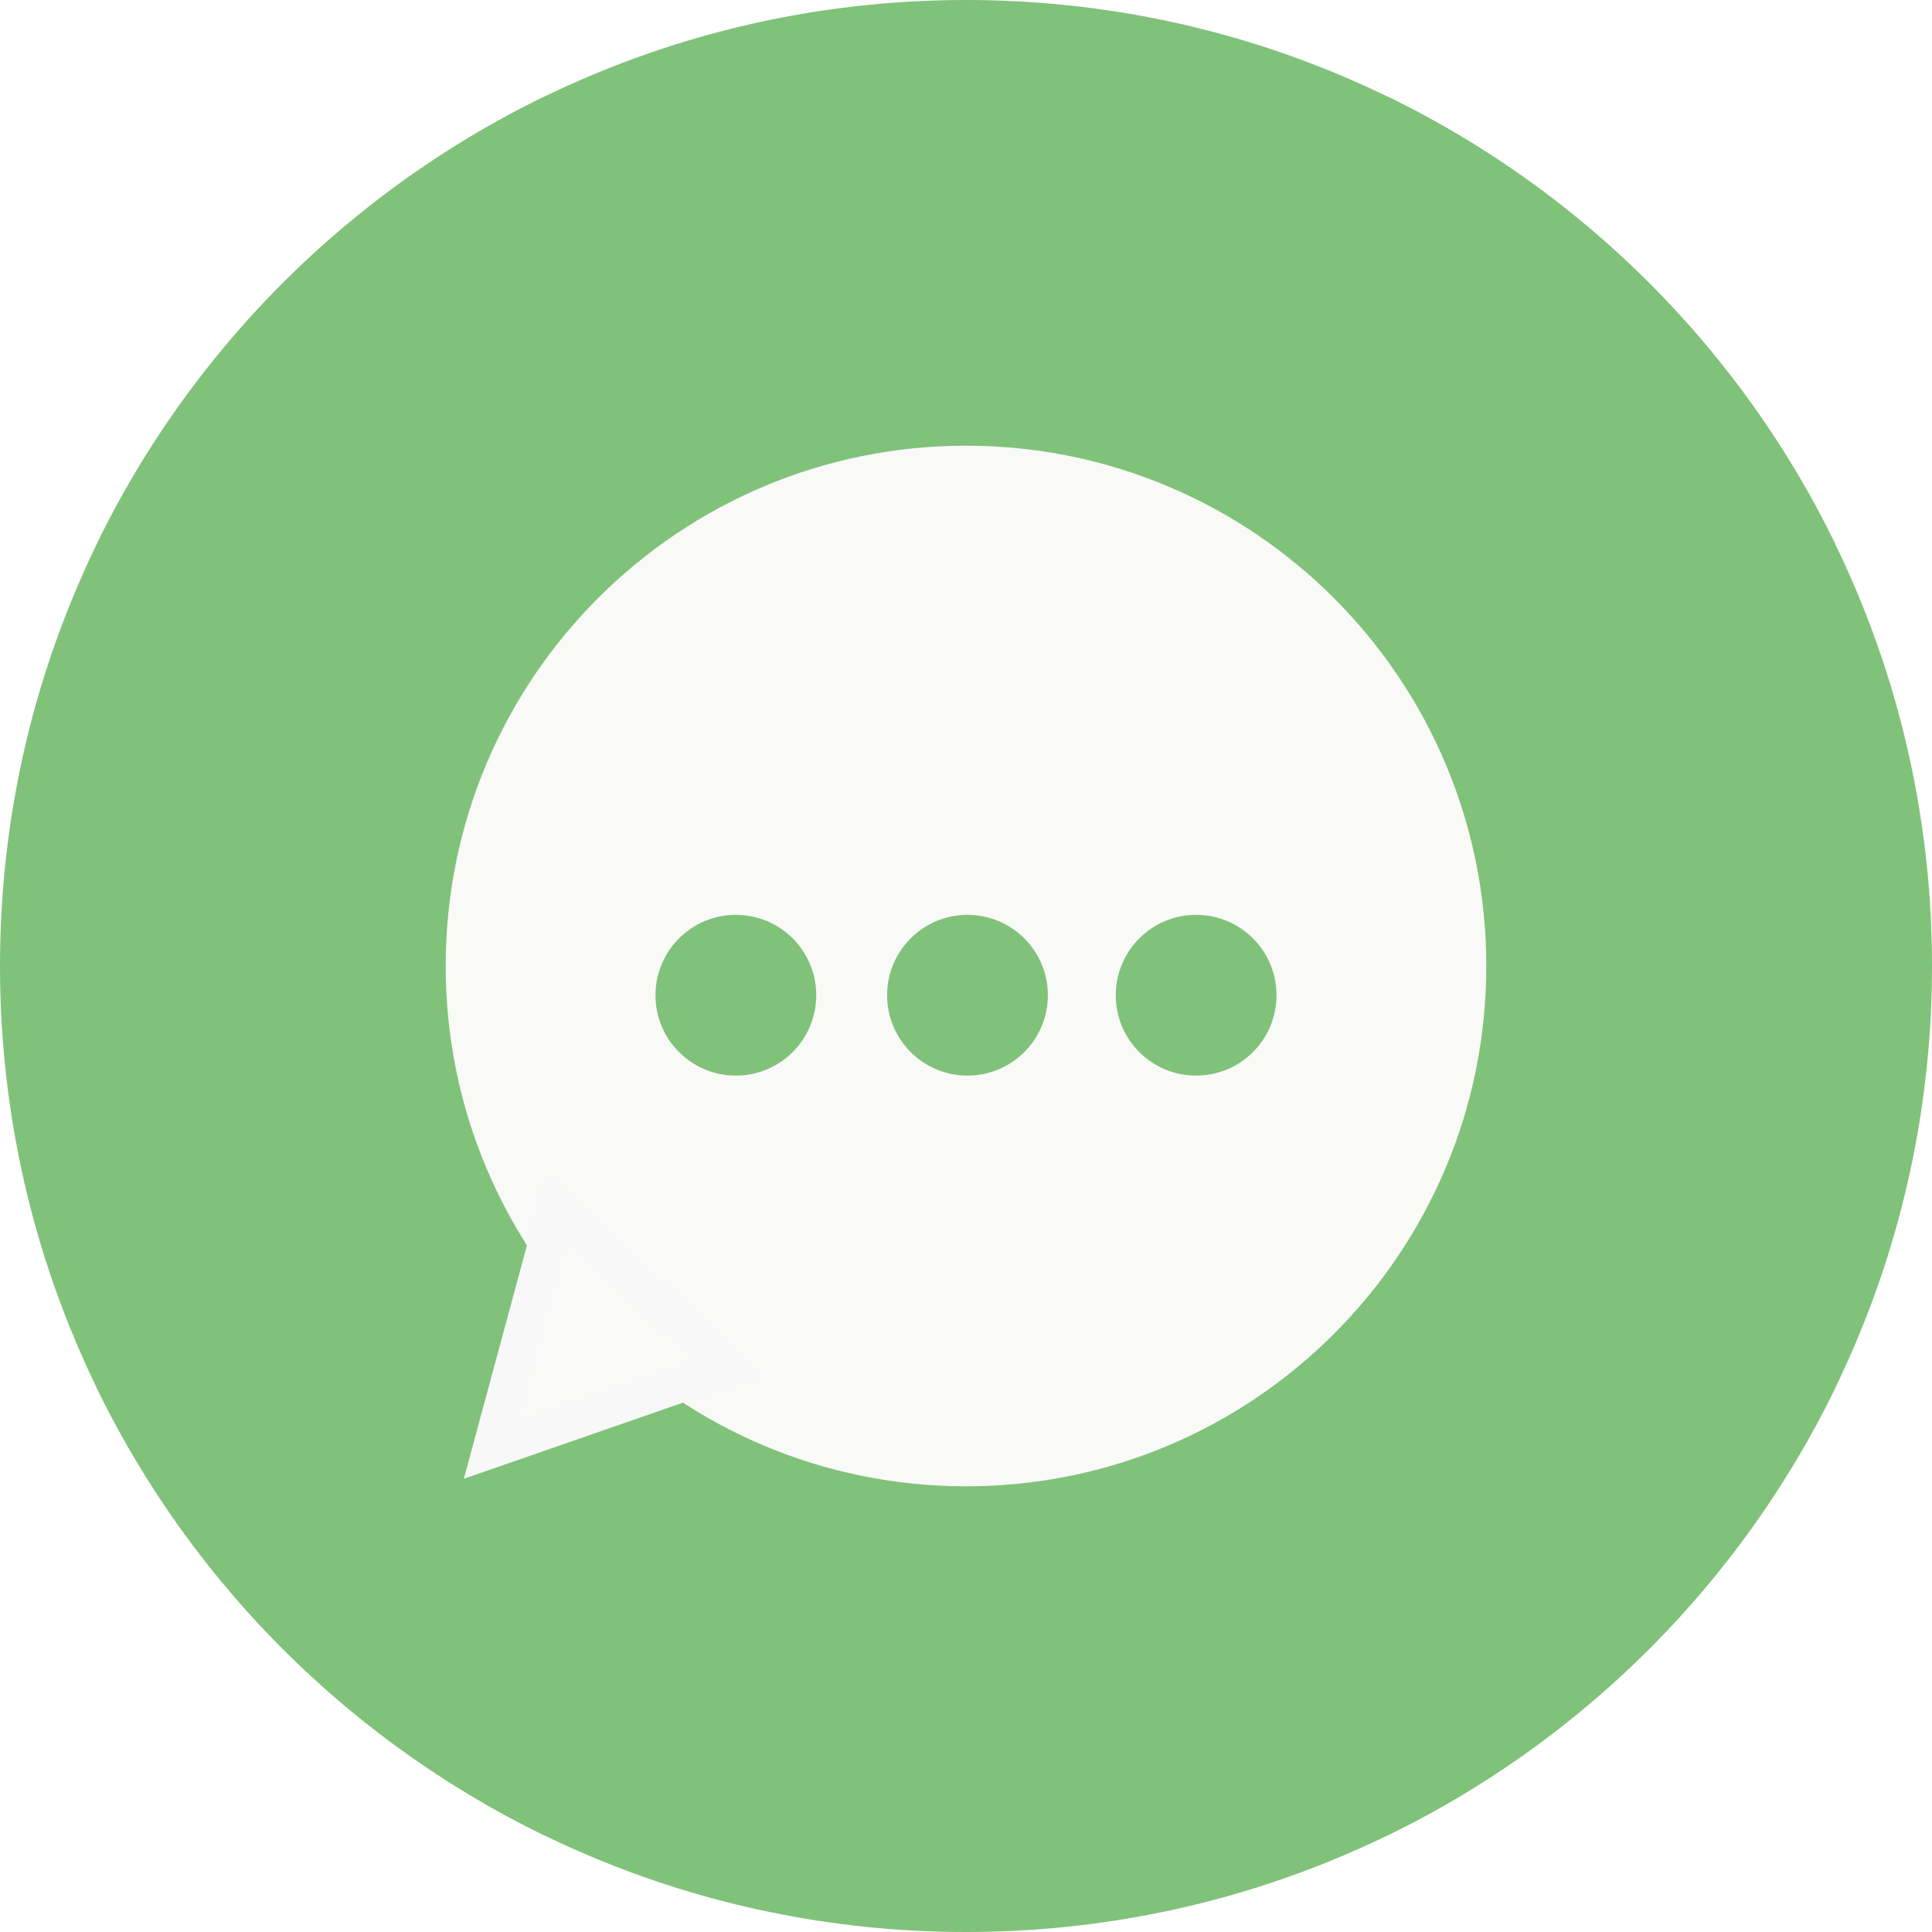
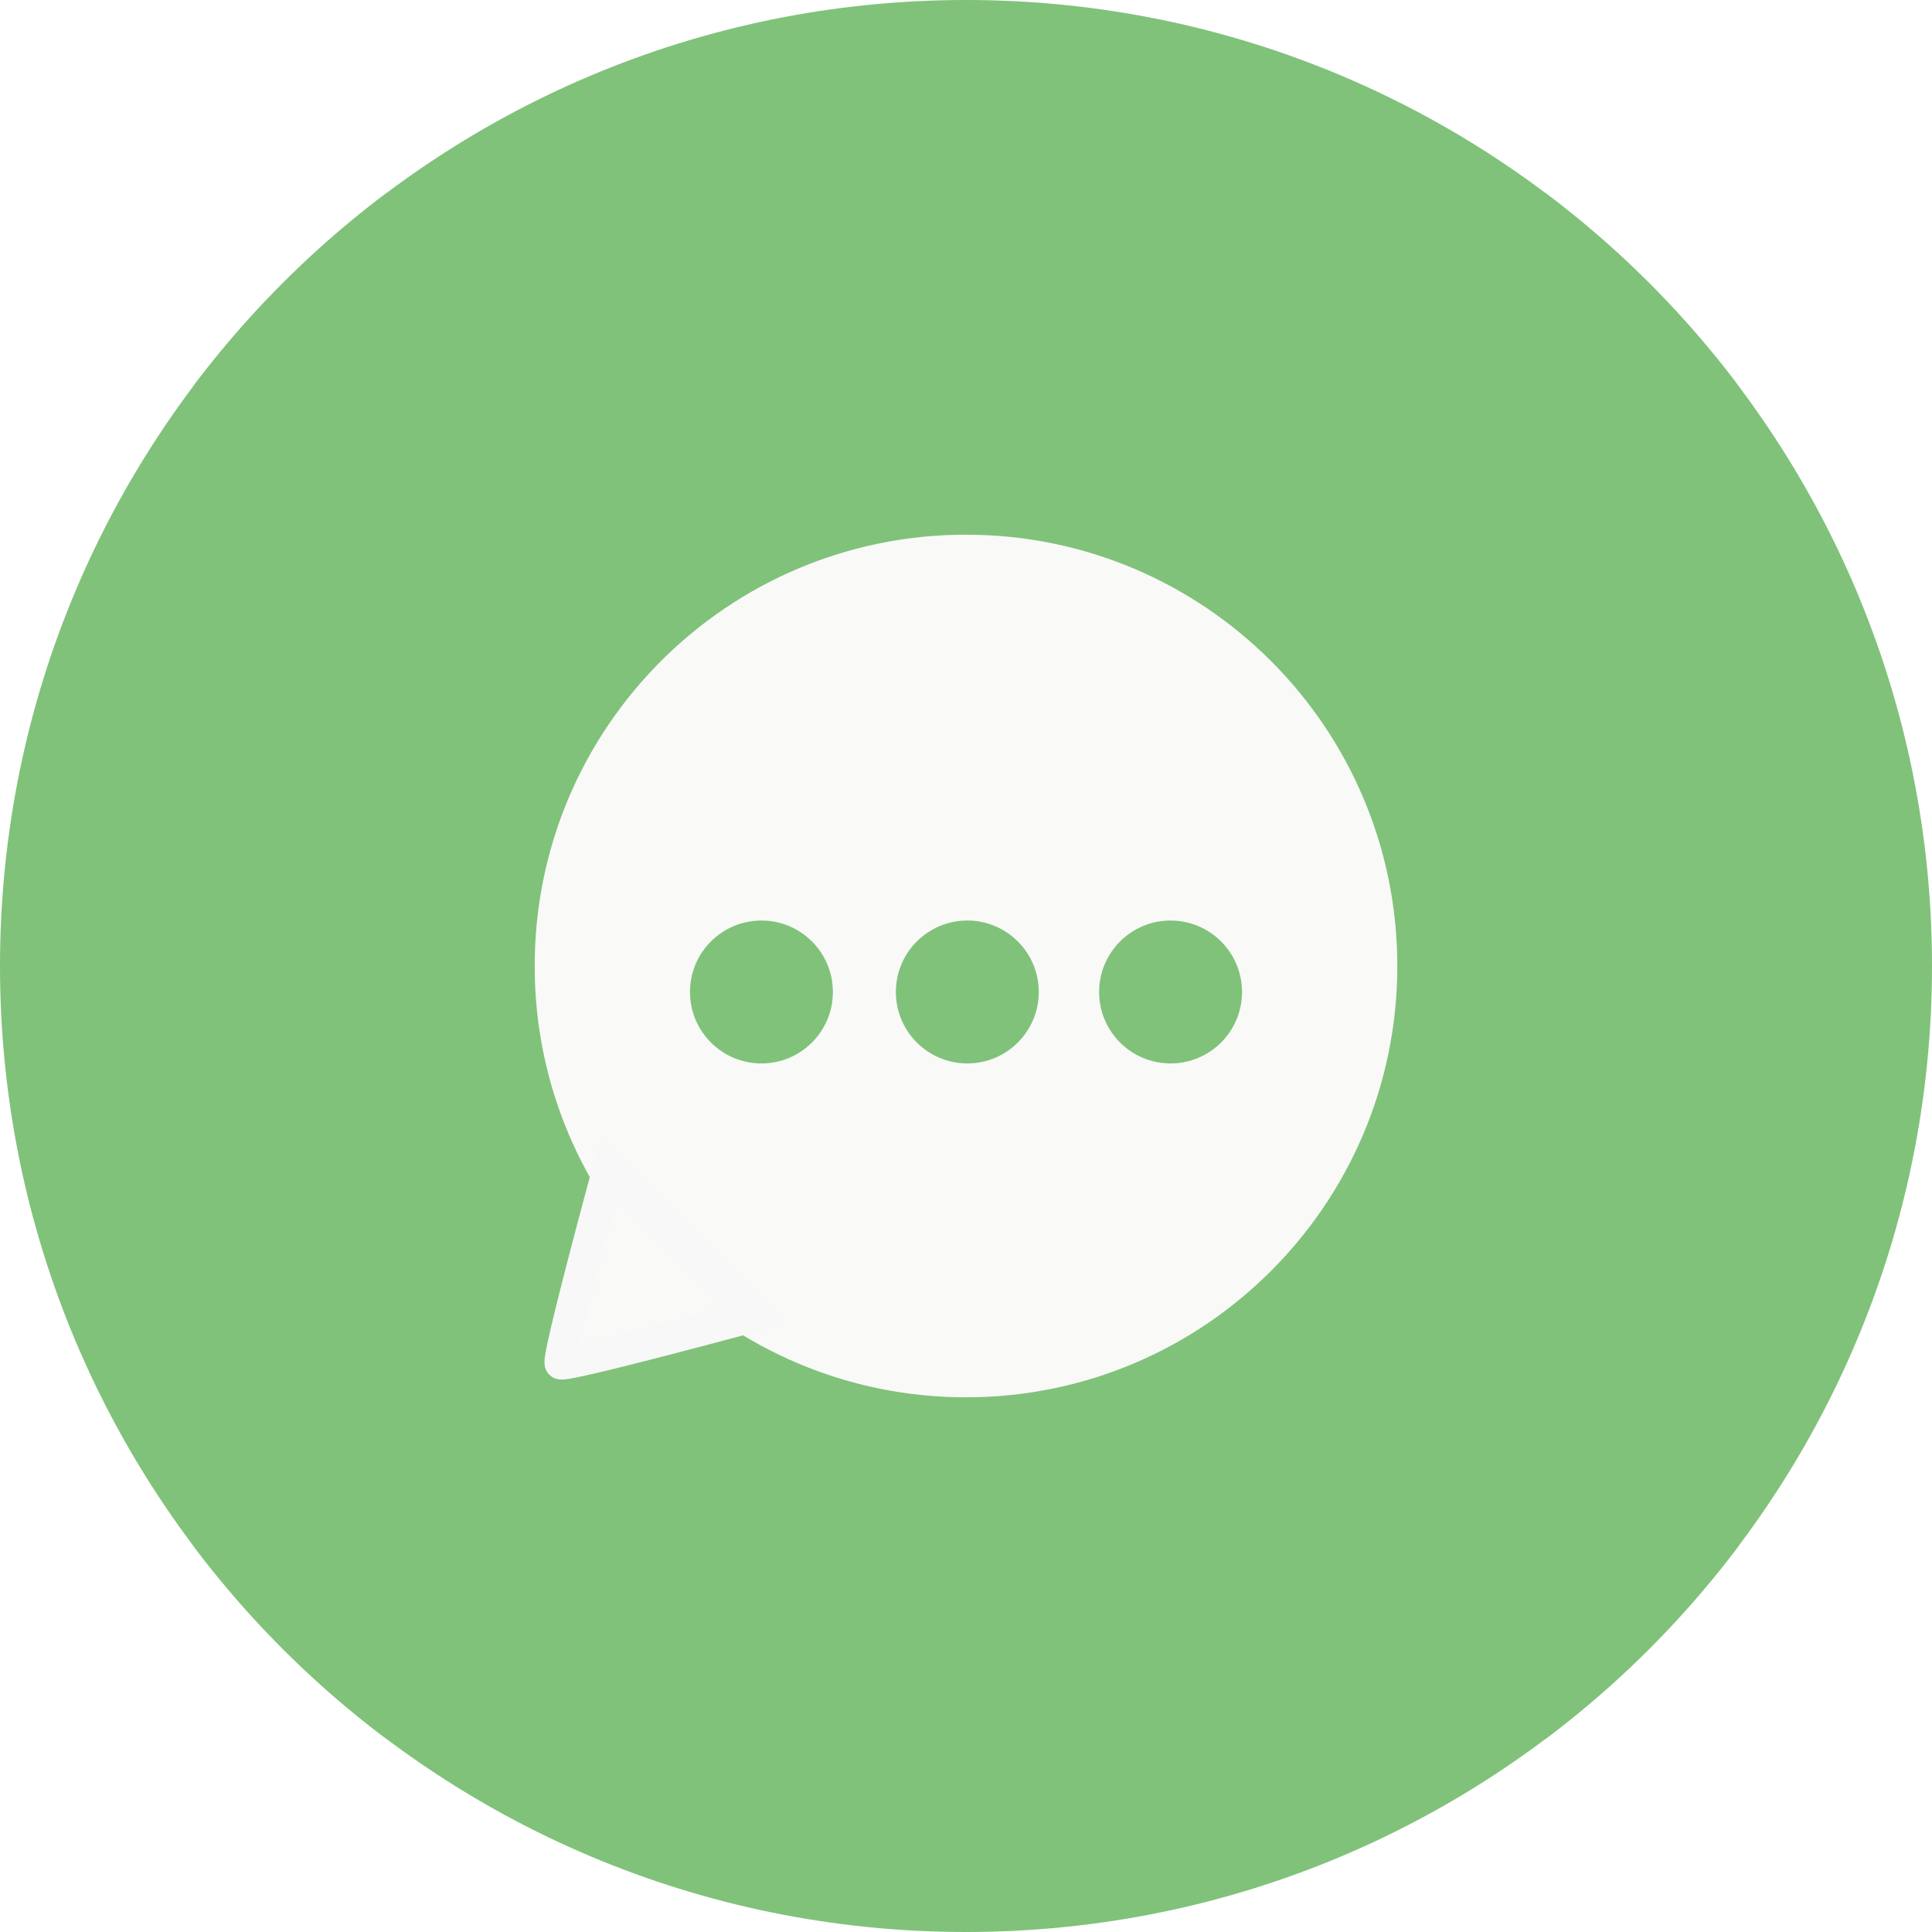
<svg xmlns="http://www.w3.org/2000/svg" version="1.1" width="1000" height="1000">
-   <g clip-path="url(#SvgjsClipPath1168)">
-     <rect width="1000" height="1000" fill="#80c27a" />
-     <g transform="matrix(3.698411,0,0,3.698411,50,50)">
-       <svg version="1.1" width="243.348" height="243.348">
-         <svg version="1.1" width="243.348" height="243.348" viewBox="0,0,243.348,243.348">
-           <g transform="translate(-118.3261,-58.32611)">
-             <g data-paper-data="{&quot;isPaintingLayer&quot;:true}" fill-rule="nonzero" stroke-linecap="butt" stroke-linejoin="miter" stroke-miterlimit="10" stroke-dasharray="" stroke-dashoffset="0" style="mix-blend-mode: normal">
-               <path d="M118.326,301.674v-243.348h243.348v243.348z" fill="#80c27a" stroke="none" stroke-width="0" />
-               <path d="M167.182,180c0,-40.216 32.602,-72.818 72.818,-72.818c40.216,0 72.818,32.602 72.818,72.818c0,40.216 -32.602,72.818 -72.818,72.818c-40.216,0 -72.818,-32.602 -72.818,-72.818z" fill="#f9f9f8" stroke="none" stroke-width="0" />
-               <path d="M228.958,184.091c0,-6.213 5.037,-11.25 11.25,-11.25c6.213,0 11.25,5.037 11.25,11.25c0,6.213 -5.037,11.25 -11.25,11.25c-6.213,0 -11.25,-5.037 -11.25,-11.25z" fill="#80c27a" stroke="none" stroke-width="0" />
-               <path d="M196.542,184.091c0,-6.213 5.037,-11.25 11.25,-11.25c6.213,0 11.25,5.037 11.25,11.25c0,6.213 -5.037,11.25 -11.25,11.25c-6.213,0 -11.25,-5.037 -11.25,-11.25z" fill="#80c27a" stroke="none" stroke-width="0" />
-               <path d="M260.958,184.091c0,-6.213 5.037,-11.25 11.25,-11.25c6.213,0 11.25,5.037 11.25,11.25c0,6.213 -5.037,11.25 -11.25,11.25c-6.213,0 -11.25,-5.037 -11.25,-11.25z" fill="#80c27a" stroke="none" stroke-width="0" />
-               <path d="M173.373,247.849l9.216,-34.114l24.164,22.516z" fill="#f9f9f8" stroke="#f8f8f8" stroke-width="5" />
-             </g>
-           </g>
-         </svg>
-       </svg>
-     </g>
+   <style>
+     #light-icon {
+       display: inline;
+     }
+     #dark-icon {
+       display: none;
+     }
+ 
+     @media (prefers-color-scheme: dark) {
+       #light-icon {
+         display: none;
+       }
+       #dark-icon {
+         display: inline;
+       }
+     }
+   </style>
+   <g id="light-icon">
+     <svg version="1.1" width="1000" height="1000">
+       <g clip-path="url(#SvgjsClipPath1102)">
+         <rect width="1000" height="1000" fill="#80c27a" />
+         <g transform="matrix(3.287476,0,0,3.287476,100,100)">
+           <svg version="1.1" width="243.348" height="243.348">
+             <svg version="1.1" width="243.348" height="243.348" viewBox="0,0,243.348,243.348">
+               <g transform="translate(-118.3261,-58.32611)">
+                 <g data-paper-data="{&quot;isPaintingLayer&quot;:true}" fill-rule="nonzero" stroke-linecap="butt" stroke-linejoin="miter" stroke-miterlimit="10" stroke-dasharray="" stroke-dashoffset="0" style="mix-blend-mode: normal">
+                   <path d="M118.326,301.674v-243.348h243.348v243.348z" fill="#80c27a" stroke="none" stroke-width="0" />
+                   <path d="M172.091,180c0,-37.505 30.404,-67.909 67.909,-67.909c37.505,0 67.909,30.404 67.909,67.909c0,37.505 -30.404,67.909 -67.909,67.909c-37.505,0 -67.909,-30.404 -67.909,-67.909z" fill="#f9f9f8" stroke="none" stroke-width="0" />
+                   <path d="M206.711,235.074c0,0 -29.832,8.083 -30.546,7.514c-0.656,-0.522 7.514,-30.546 7.514,-30.546z" fill="#f9f9f8" stroke="#f8f8f8" stroke-width="5" />
+                   <path d="M228.958,184.091c0,-6.213 5.037,-11.25 11.25,-11.25c6.213,0 11.25,5.037 11.25,11.25c0,6.213 -5.037,11.25 -11.25,11.25c-6.213,0 -11.25,-5.037 -11.25,-11.25z" fill="#80c27a" stroke="none" stroke-width="0" />
+                   <path d="M196.542,184.091c0,-6.213 5.037,-11.25 11.25,-11.25c6.213,0 11.25,5.037 11.25,11.25c0,6.213 -5.037,11.25 -11.25,11.25c-6.213,0 -11.25,-5.037 -11.25,-11.25z" fill="#80c27a" stroke="none" stroke-width="0" />
+                   <path d="M260.958,184.091c0,-6.213 5.037,-11.25 11.25,-11.25c6.213,0 11.25,5.037 11.25,11.25c0,6.213 -5.037,11.25 -11.25,11.25c-6.213,0 -11.25,-5.037 -11.25,-11.25z" fill="#80c27a" stroke="none" stroke-width="0" />
+                 </g>
+               </g>
+             </svg>
+           </svg>
+         </g>
+       </g>
+       <defs>
+         <clipPath id="SvgjsClipPath1102">
+           <rect width="1000" height="1000" x="0" y="0" rx="500" ry="500" />
+         </clipPath>
+       </defs>
+     </svg>
  </g>
-   <defs>
-     <clipPath id="SvgjsClipPath1168">
-       <rect width="1000" height="1000" x="0" y="0" rx="500" ry="500" />
-     </clipPath>
-   </defs>
+   <g id="dark-icon">
+     <svg version="1.1" width="1000" height="1000">
+       <g clip-path="url(#SvgjsClipPath1103)">
+         <rect width="1000" height="1000" fill="#80c27a" />
+         <g transform="matrix(3.287476,0,0,3.287476,100,100)">
+           <svg version="1.1" width="243.348" height="243.348">
+             <svg version="1.1" width="243.348" height="243.348" viewBox="0,0,243.348,243.348">
+               <g transform="translate(-118.3261,-58.32611)">
+                 <g data-paper-data="{&quot;isPaintingLayer&quot;:true}" fill-rule="nonzero" stroke-linecap="butt" stroke-linejoin="miter" stroke-miterlimit="10" stroke-dasharray="" stroke-dashoffset="0" style="mix-blend-mode: normal">
+                   <path d="M118.326,301.674v-243.348h243.348v243.348z" fill="#80c27a" stroke="none" stroke-width="0" />
+                   <path d="M172.091,180c0,-37.505 30.404,-67.909 67.909,-67.909c37.505,0 67.909,30.404 67.909,67.909c0,37.505 -30.404,67.909 -67.909,67.909c-37.505,0 -67.909,-30.404 -67.909,-67.909z" fill="#000000" stroke="none" stroke-width="0" />
+                   <path d="M206.711,235.074c0,0 -29.832,8.083 -30.546,7.514c-0.656,-0.522 7.514,-30.546 7.514,-30.546z" fill="#000000" stroke="#000000" stroke-width="5" />
+                   <path d="M228.958,184.091c0,-6.213 5.037,-11.25 11.25,-11.25c6.213,0 11.25,5.037 11.25,11.25c0,6.213 -5.037,11.25 -11.25,11.25c-6.213,0 -11.25,-5.037 -11.25,-11.25z" fill="#80c27a" stroke="none" stroke-width="0" />
+                   <path d="M196.542,184.091c0,-6.213 5.037,-11.25 11.25,-11.25c6.213,0 11.25,5.037 11.25,11.25c0,6.213 -5.037,11.25 -11.25,11.25c-6.213,0 -11.25,-5.037 -11.25,-11.25z" fill="#80c27a" stroke="none" stroke-width="0" />
+                   <path d="M260.958,184.091c0,-6.213 5.037,-11.25 11.25,-11.25c6.213,0 11.25,5.037 11.25,11.25c0,6.213 -5.037,11.25 -11.25,11.25c-6.213,0 -11.25,-5.037 -11.25,-11.25z" fill="#80c27a" stroke="none" stroke-width="0" />
+                 </g>
+               </g>
+             </svg>
+           </svg>
+         </g>
+       </g>
+       <defs>
+         <clipPath id="SvgjsClipPath1103">
+           <rect width="1000" height="1000" x="0" y="0" rx="500" ry="500" />
+         </clipPath>
+       </defs>
+     </svg>
+   </g>
</svg>
